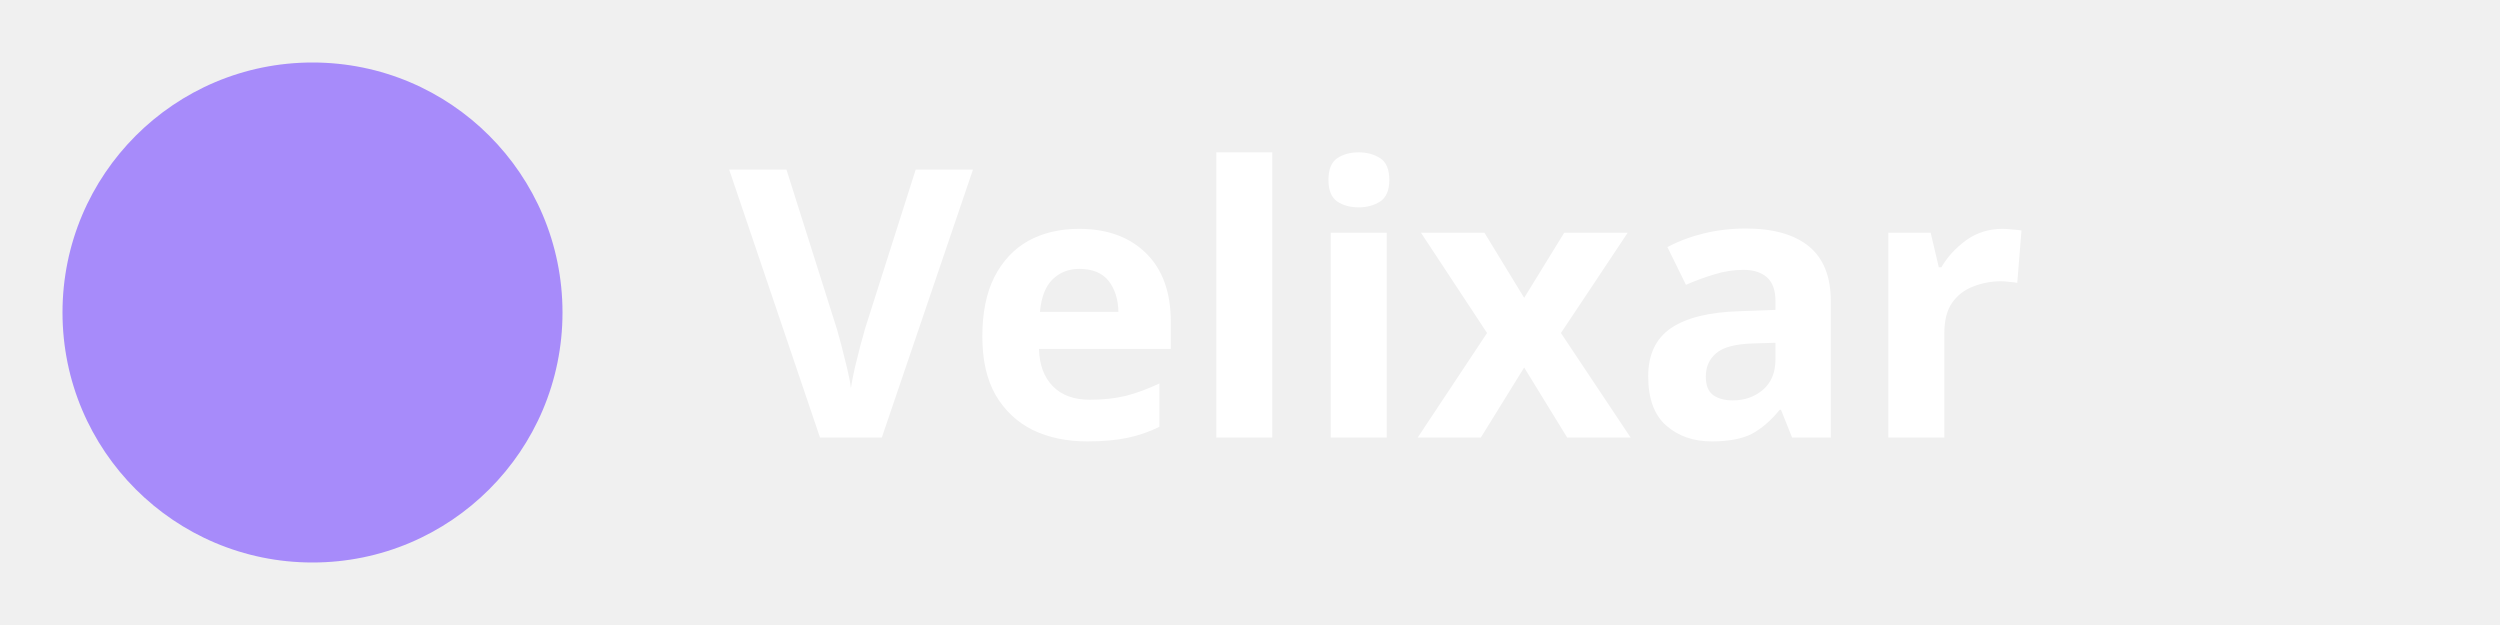
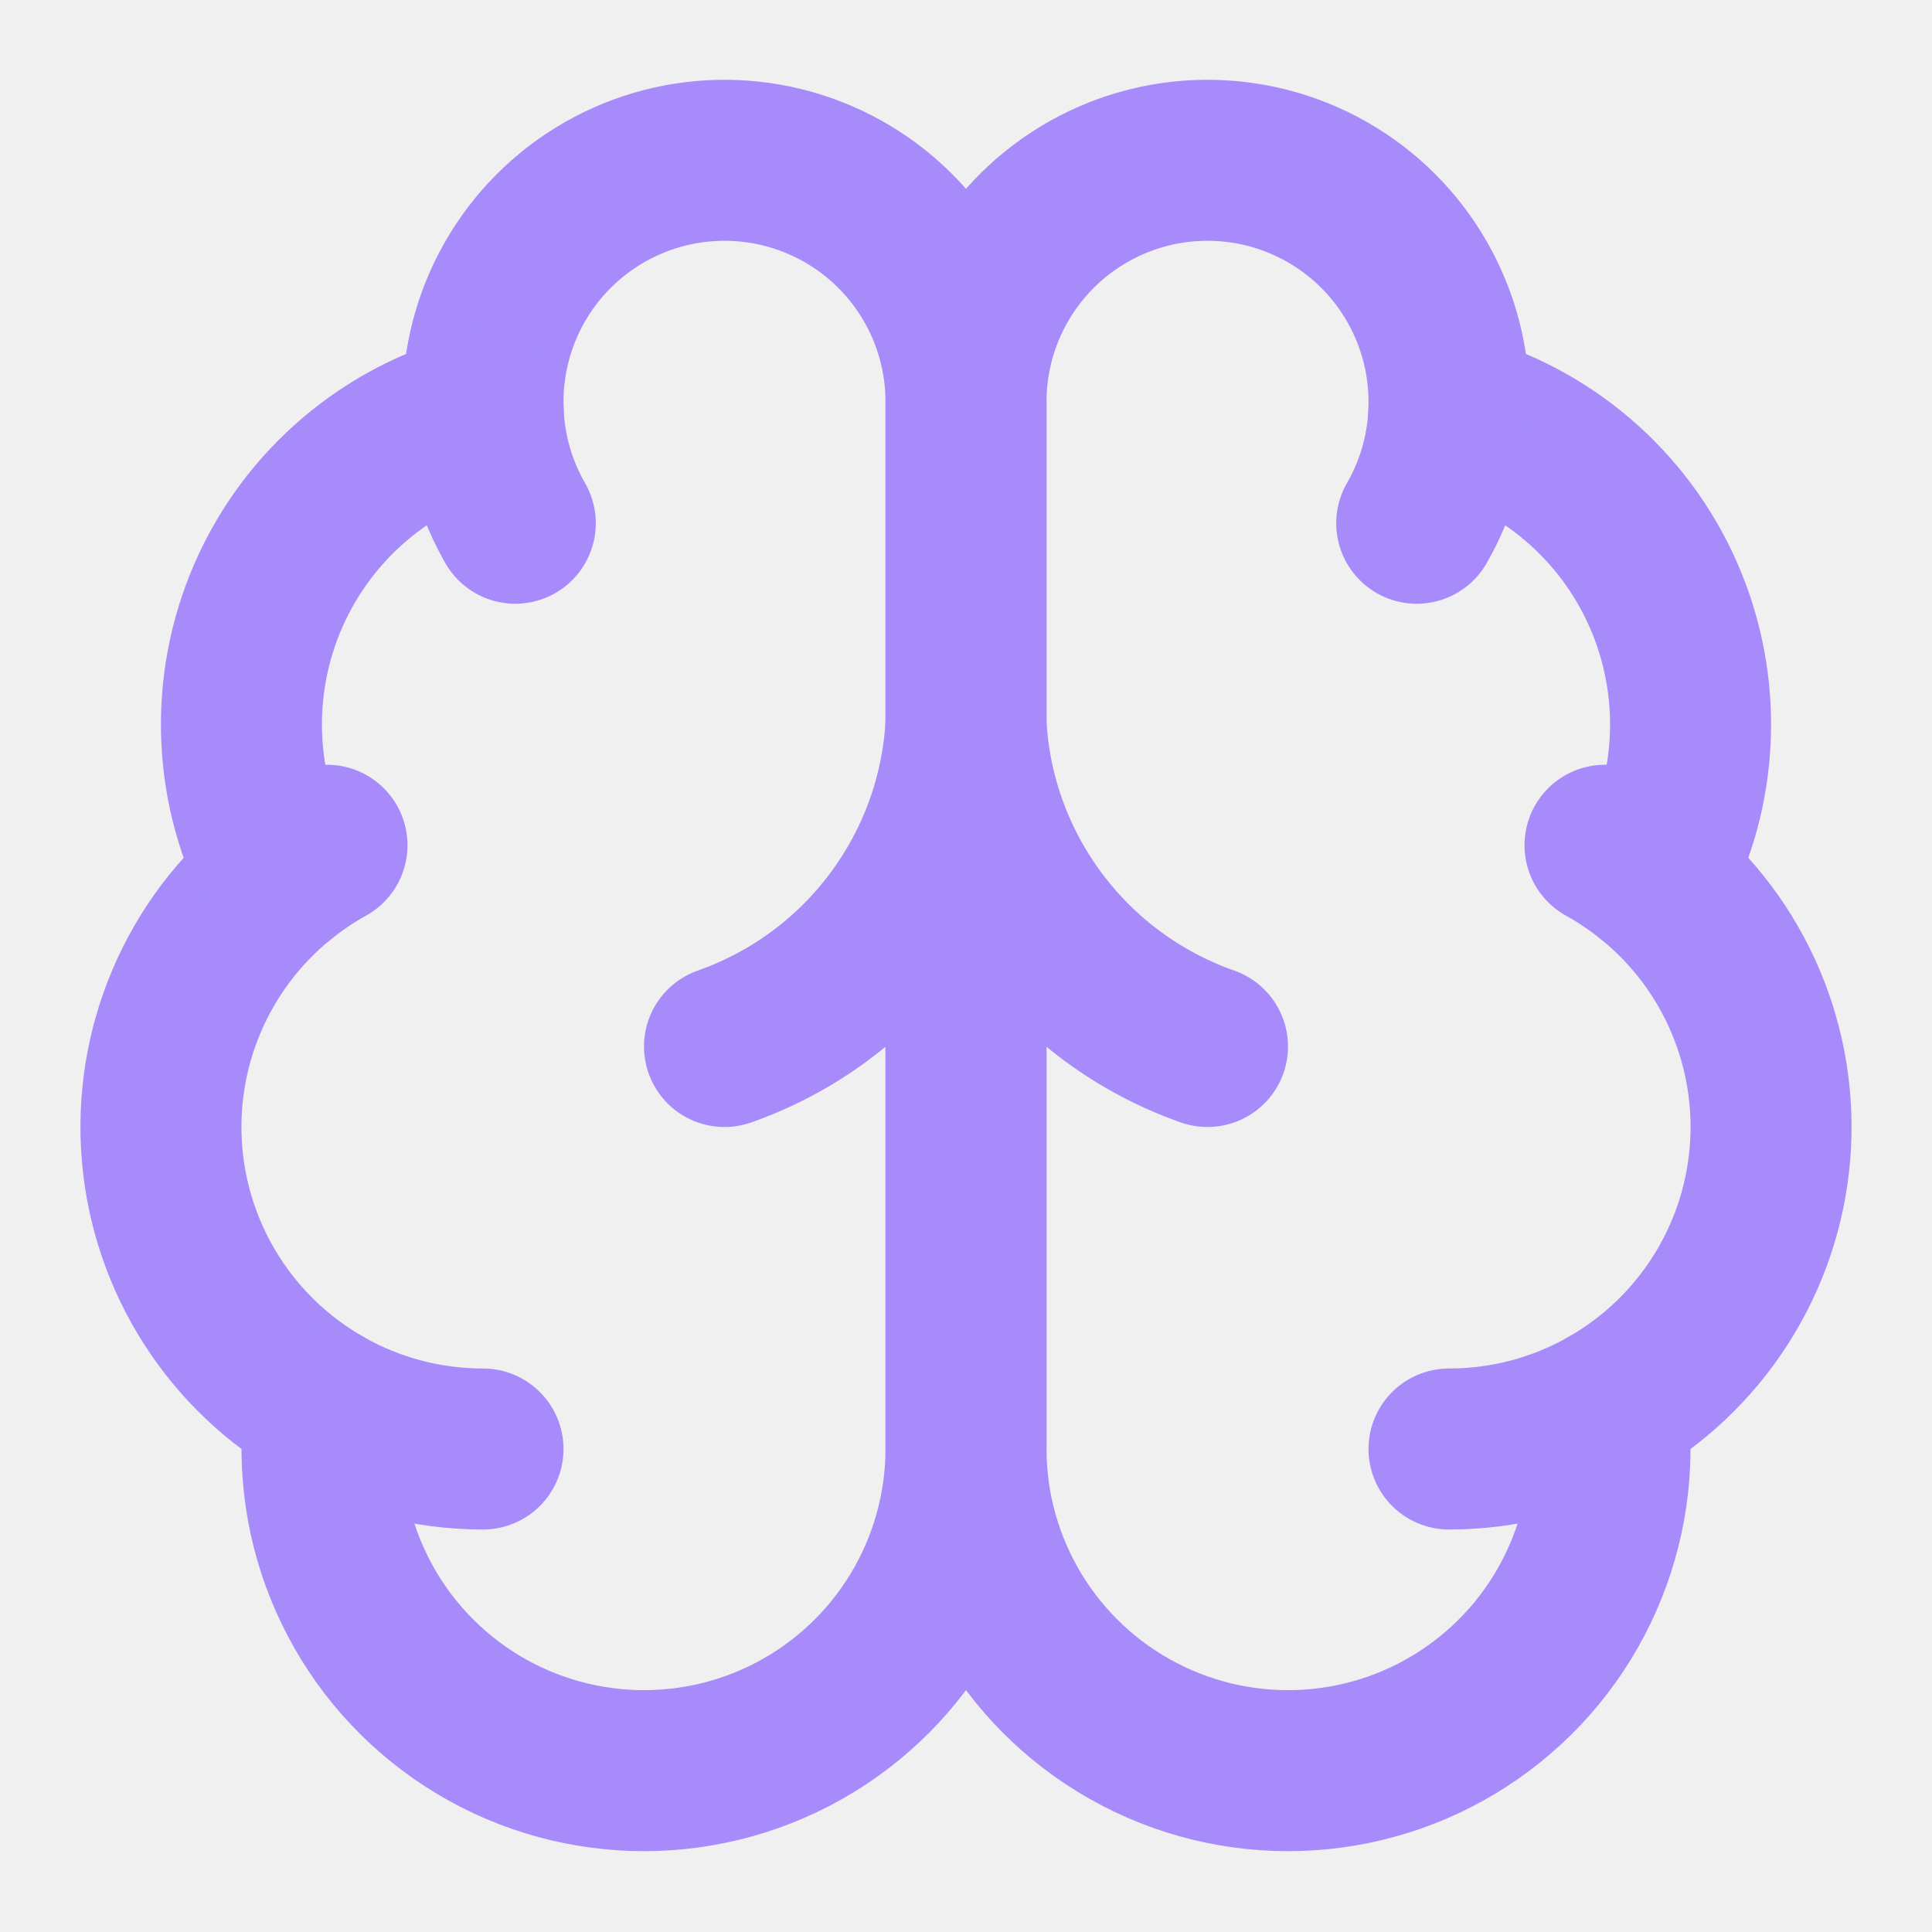
- <svg xmlns="http://www.w3.org/2000/svg" width="120" height="30" viewBox="0 0 120 30">
-   <circle cx="15" cy="15" r="12" fill="#A78BFA" />
-   <text x="35" y="21" font-family="system-ui, sans-serif" font-size="18" font-weight="700" fill="#ffffff">Velixar</text>
+ <svg xmlns="http://www.w3.org/2000/svg" width="30" height="30" viewBox="0 0 24 24" fill="none" stroke="#A78BFA" stroke-width="2" stroke-linecap="round" stroke-linejoin="round">
+   <path d="M12 5a3 3 0 1 0-5.997.125 4 4 0 0 0-2.526 5.77 4 4 0 0 0 .556 6.588A4 4 0 1 0 12 18Z" />
+   <path d="M12 5a3 3 0 1 1 5.997.125 4 4 0 0 1 2.526 5.77 4 4 0 0 1-.556 6.588A4 4 0 1 1 12 18Z" />
+   <path d="M15 13a4.5 4.5 0 0 1-3-4 4.5 4.5 0 0 1-3 4" />
+   <path d="M17.599 6.5a3 3 0 0 0 .399-1.375" />
+   <path d="M6.003 5.125A3 3 0 0 0 6.401 6.5" />
+   <path d="M3.477 10.896a4 4 0 0 1 .585-.396" />
+   <path d="M19.938 10.5a4 4 0 0 1 .585.396" />
+   <path d="M6 18a4 4 0 0 1-1.967-.516" />
+   <path d="M19.967 17.484A4 4 0 0 1 18 18" />
</svg>
